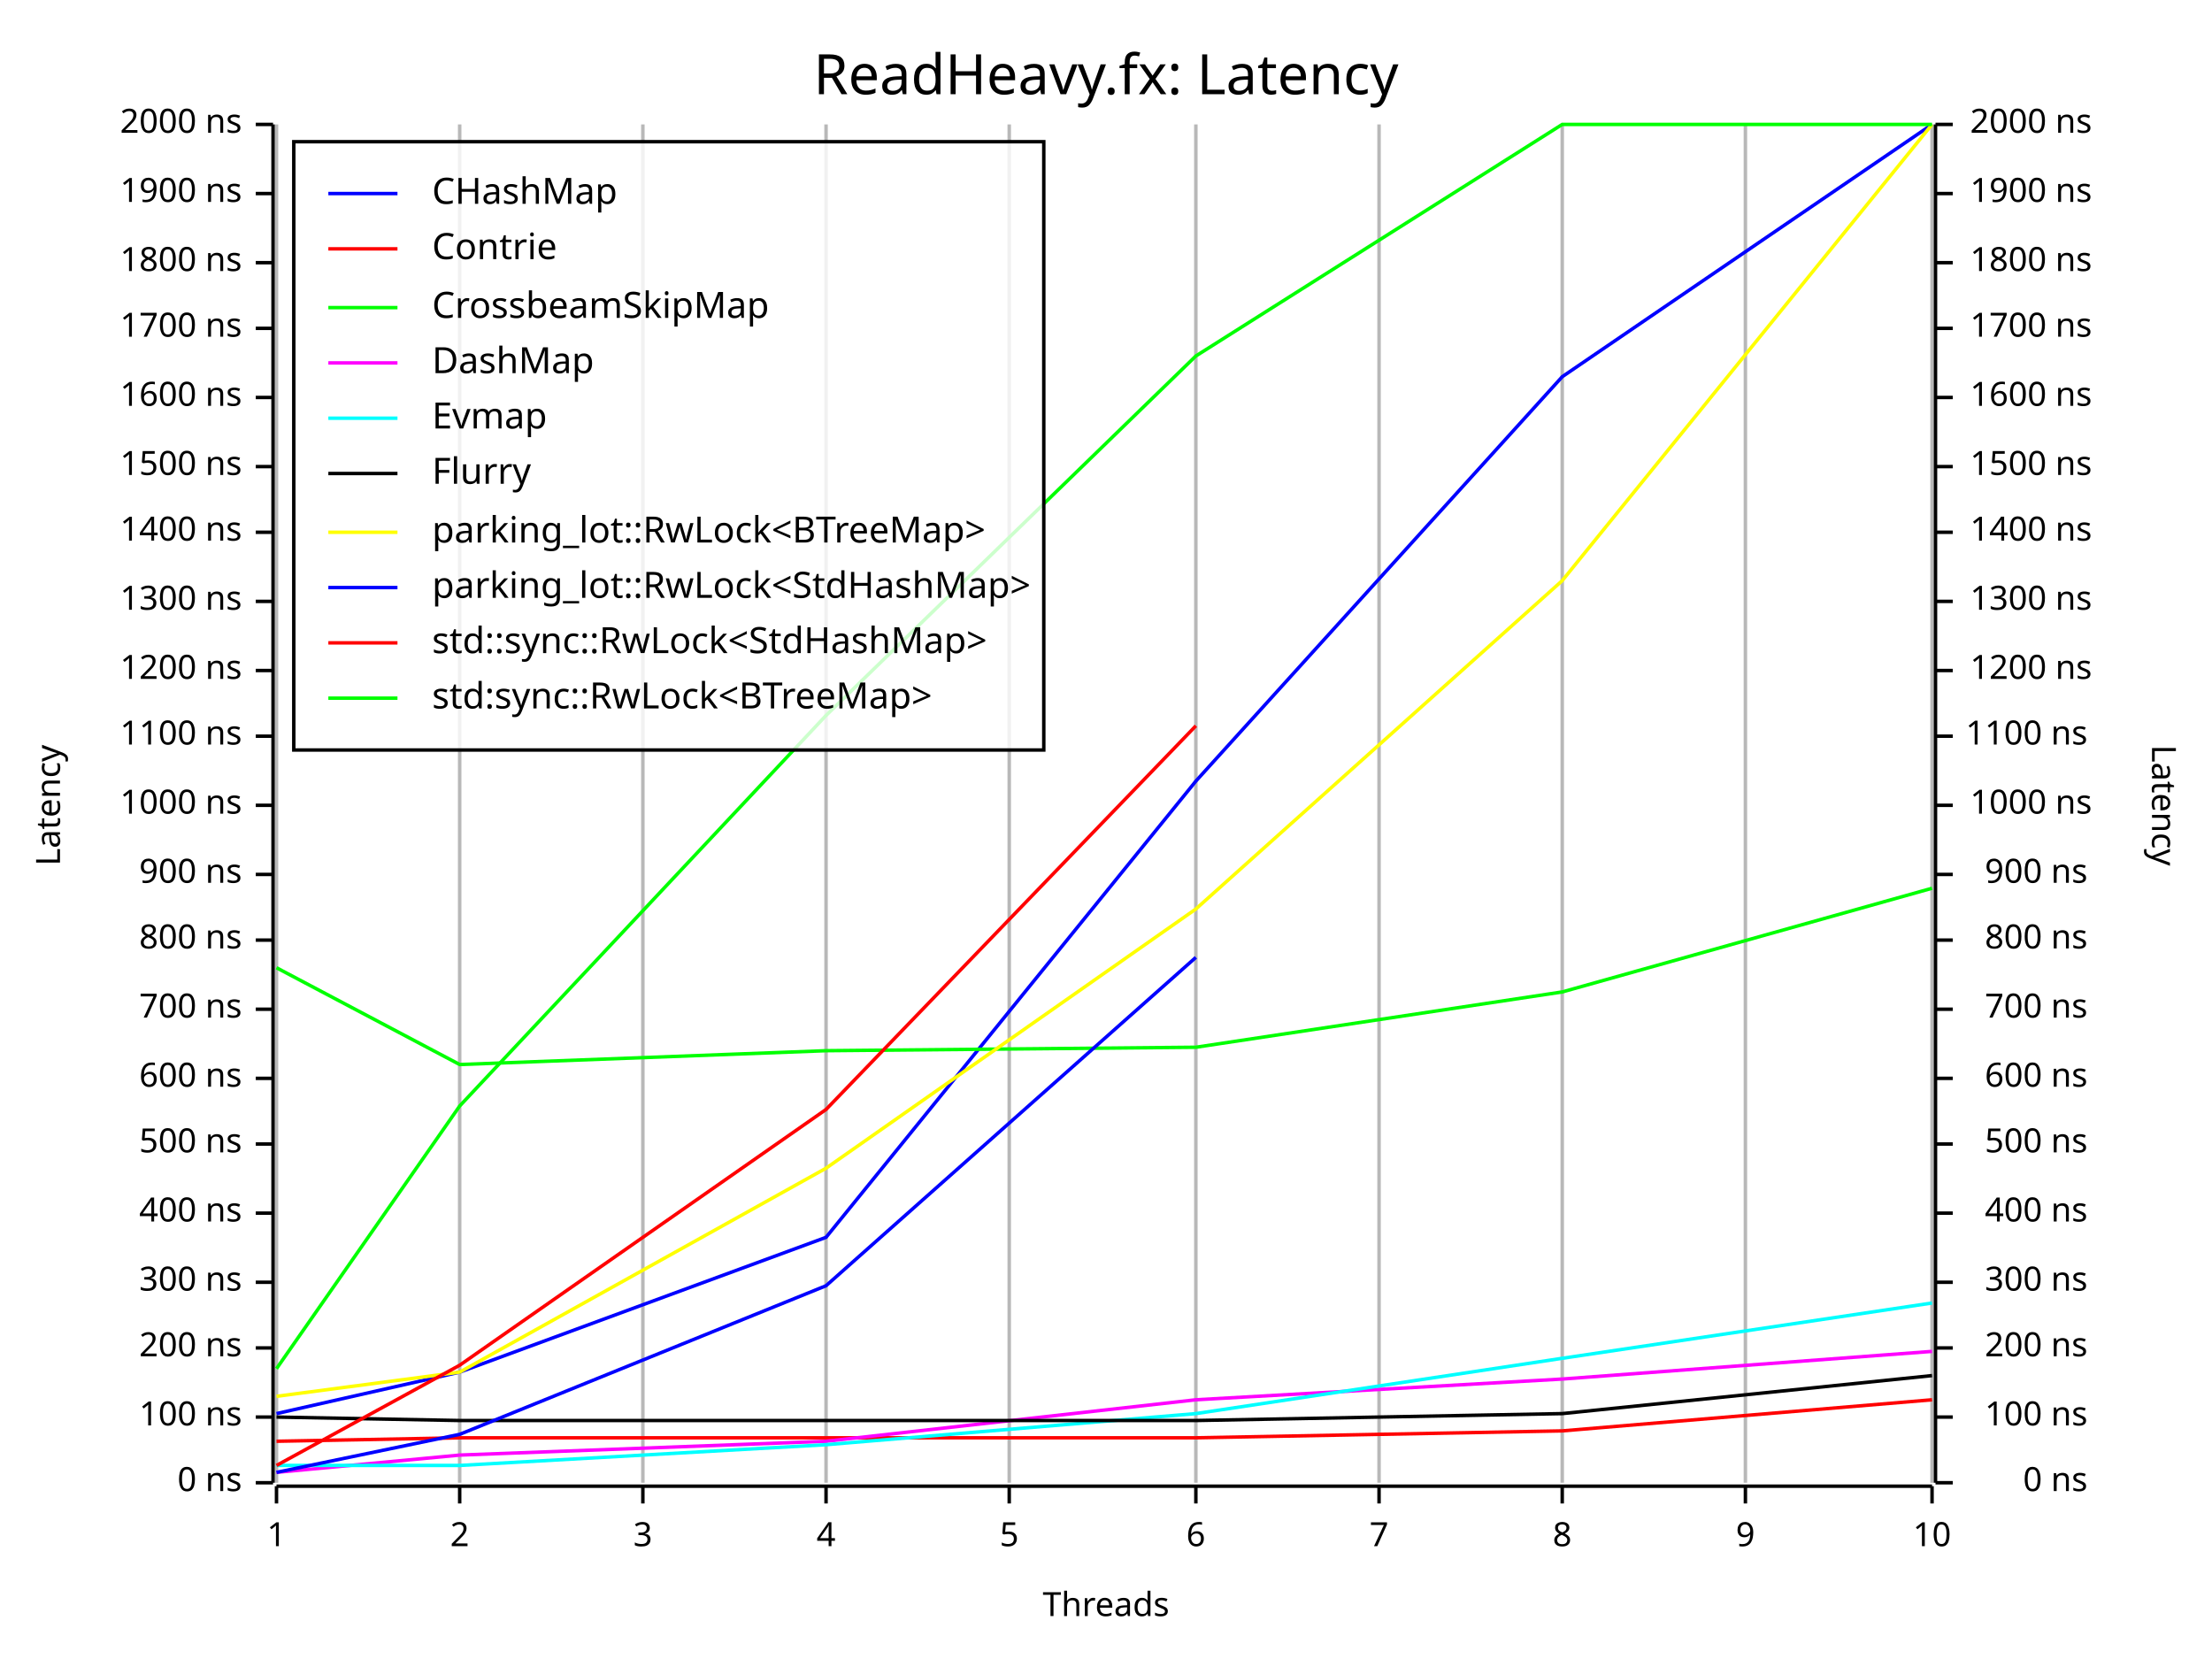
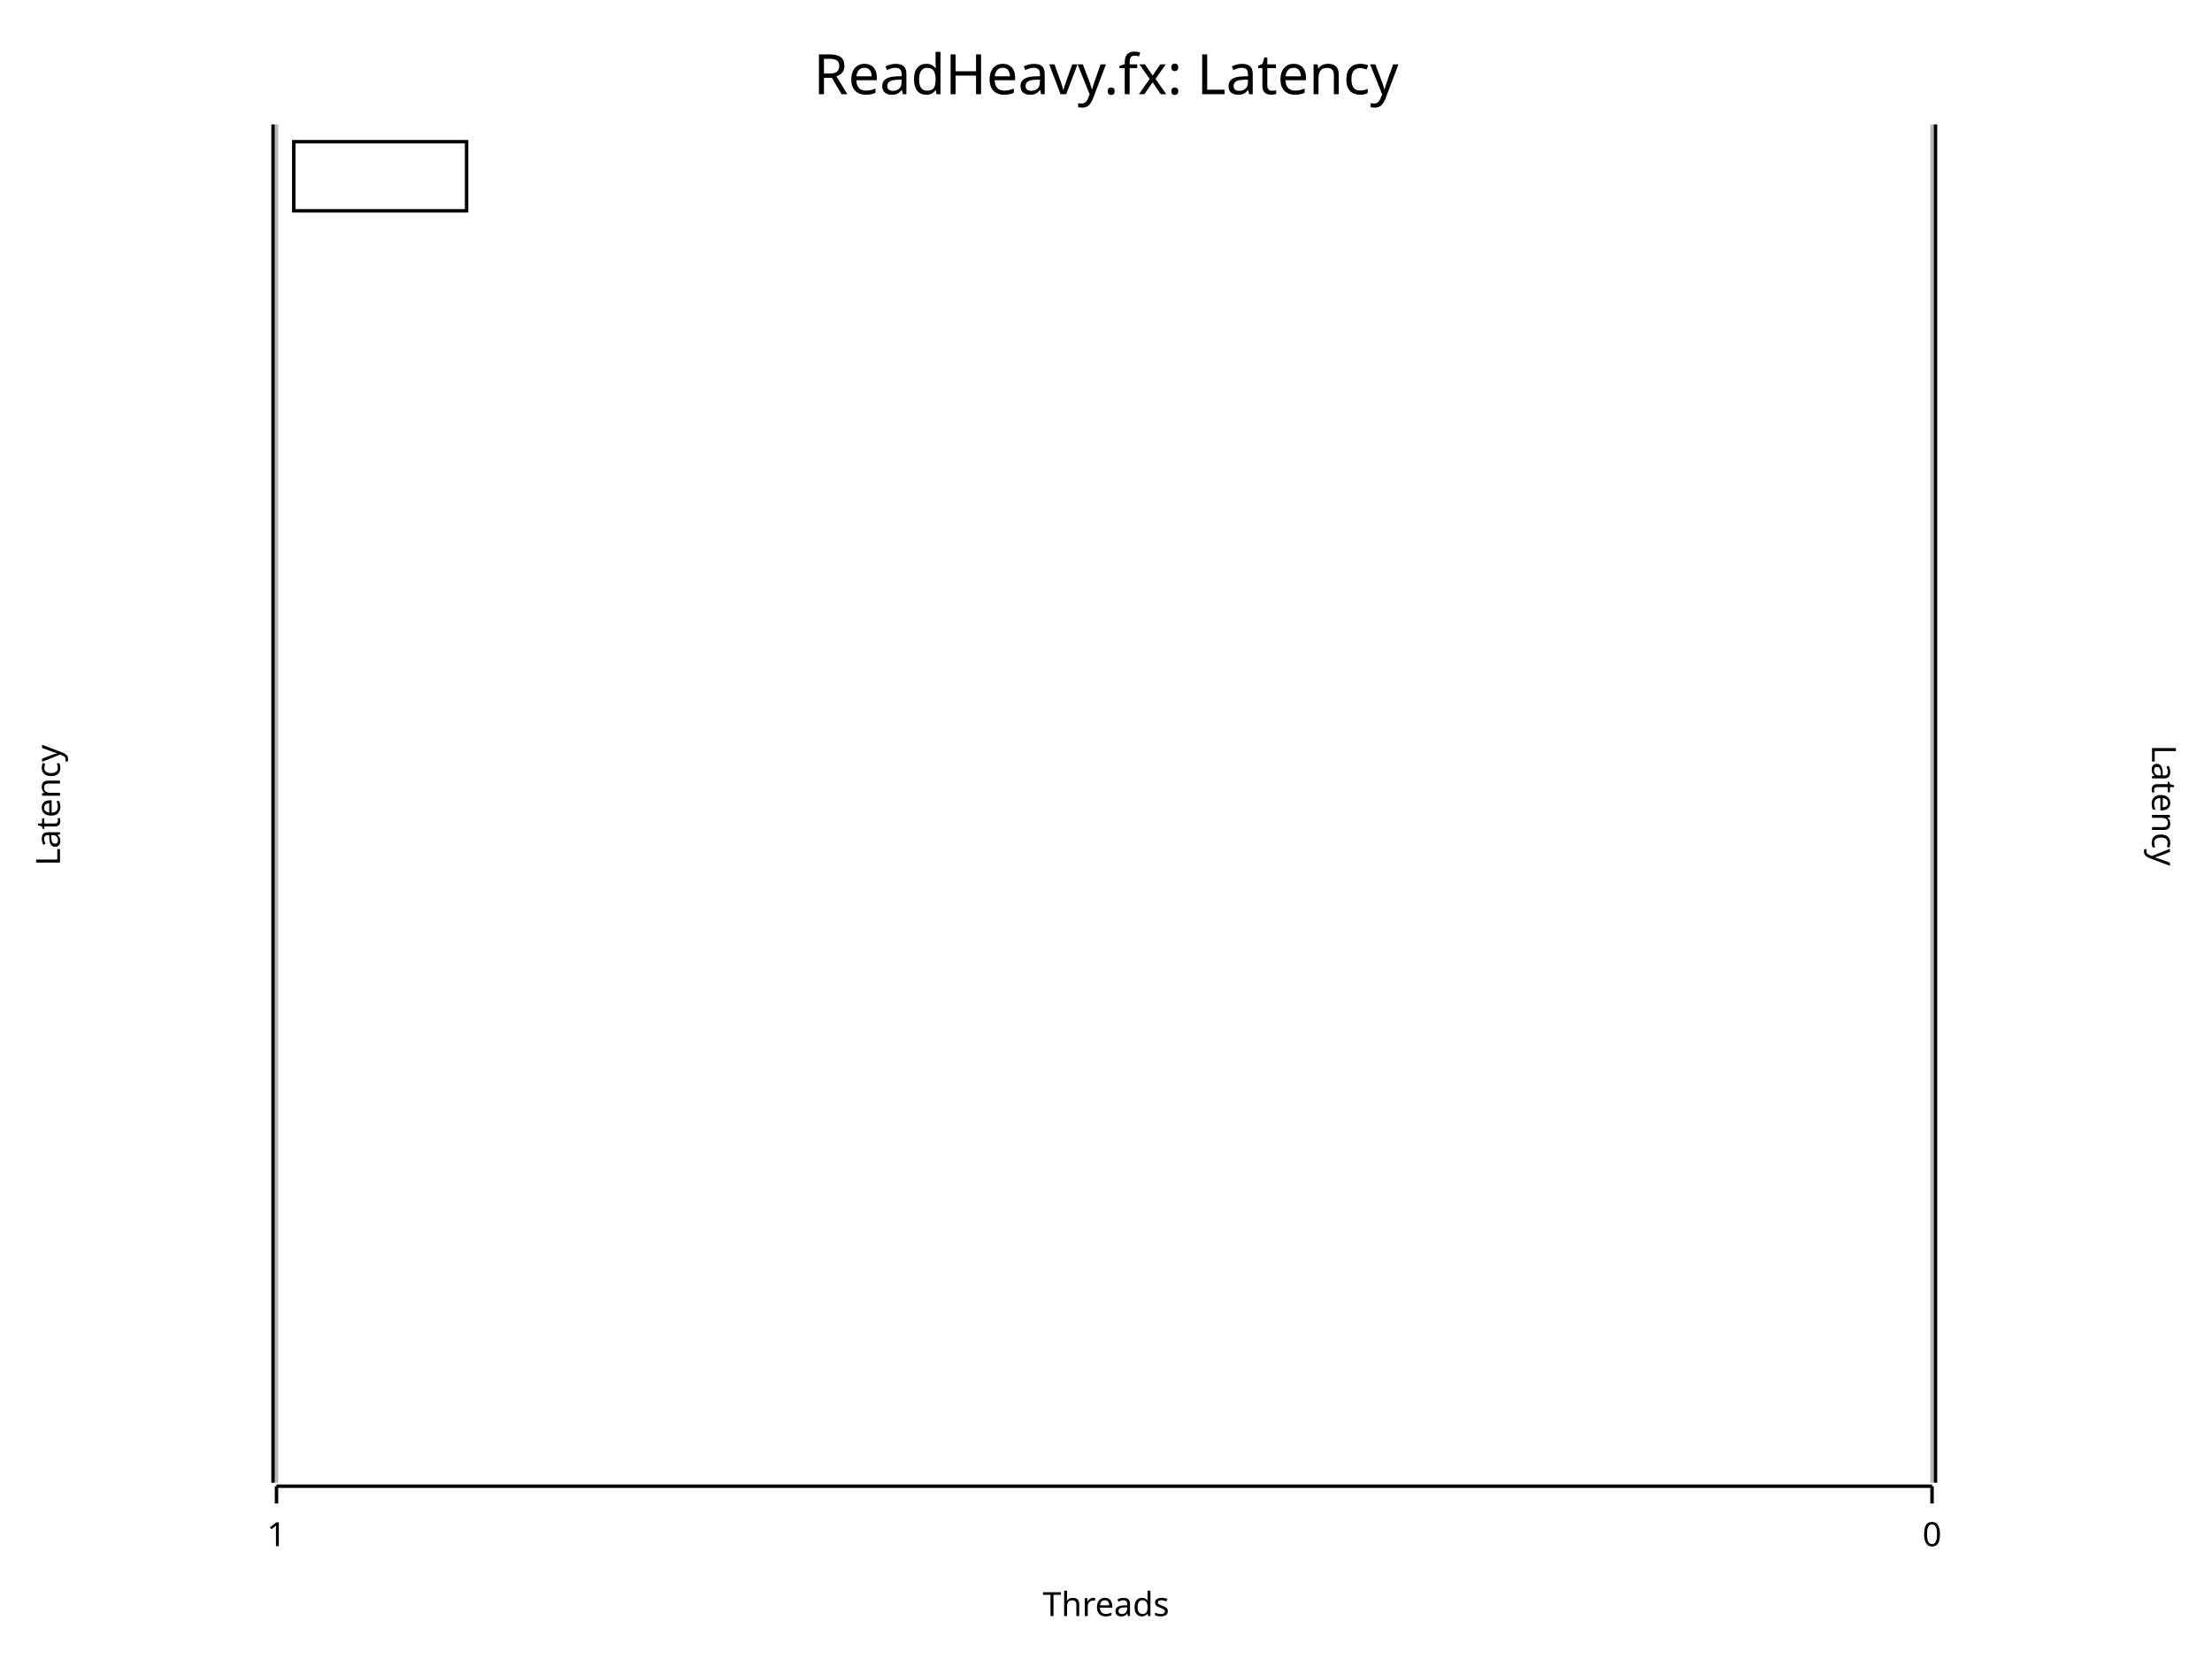
<svg xmlns="http://www.w3.org/2000/svg" width="640" height="480" viewBox="0 0 640 480">
  <rect x="0" y="0" width="640" height="480" opacity="1" fill="#FFFFFF" stroke="none" />
  <text x="320" y="15" dy="0.76em" text-anchor="middle" font-family="Fira Code" font-size="16.129" opacity="1" fill="#000000">
ReadHeavy.fx: Latency
</text>
+   <line opacity="0.1" stroke="#000000" stroke-width="1" x1="559" y1="429" x2="559" y2="36" />
  <line opacity="0.1" stroke="#000000" stroke-width="1" x1="80" y1="429" x2="80" y2="36" />
-   <line opacity="0.1" stroke="#000000" stroke-width="1" x1="133" y1="429" x2="133" y2="36" />
-   <line opacity="0.1" stroke="#000000" stroke-width="1" x1="186" y1="429" x2="186" y2="36" />
-   <line opacity="0.1" stroke="#000000" stroke-width="1" x1="239" y1="429" x2="239" y2="36" />
-   <line opacity="0.1" stroke="#000000" stroke-width="1" x1="292" y1="429" x2="292" y2="36" />
-   <line opacity="0.1" stroke="#000000" stroke-width="1" x1="346" y1="429" x2="346" y2="36" />
-   <line opacity="0.1" stroke="#000000" stroke-width="1" x1="399" y1="429" x2="399" y2="36" />
-   <line opacity="0.1" stroke="#000000" stroke-width="1" x1="452" y1="429" x2="452" y2="36" />
-   <line opacity="0.1" stroke="#000000" stroke-width="1" x1="505" y1="429" x2="505" y2="36" />
-   <line opacity="0.1" stroke="#000000" stroke-width="1" x1="559" y1="429" x2="559" y2="36" />
  <text x="10" y="233" dy="0.76em" text-anchor="middle" font-family="sans-serif" font-size="9.677" opacity="1" fill="#000000" transform="rotate(270, 10, 233)">
Latency
</text>
  <text x="320" y="470" dy="-0.5ex" text-anchor="middle" font-family="sans-serif" font-size="9.677" opacity="1" fill="#000000">
Threads
</text>
  <text x="630" y="233" dy="0.76em" text-anchor="middle" font-family="sans-serif" font-size="9.677" opacity="1" fill="#000000" transform="rotate(90, 630, 233)">
Latency
</text>
+   <line opacity="0.2" stroke="#000000" stroke-width="1" x1="559" y1="429" x2="559" y2="36" />
  <line opacity="0.2" stroke="#000000" stroke-width="1" x1="80" y1="429" x2="80" y2="36" />
-   <line opacity="0.2" stroke="#000000" stroke-width="1" x1="133" y1="429" x2="133" y2="36" />
-   <line opacity="0.2" stroke="#000000" stroke-width="1" x1="186" y1="429" x2="186" y2="36" />
-   <line opacity="0.2" stroke="#000000" stroke-width="1" x1="239" y1="429" x2="239" y2="36" />
-   <line opacity="0.2" stroke="#000000" stroke-width="1" x1="292" y1="429" x2="292" y2="36" />
-   <line opacity="0.2" stroke="#000000" stroke-width="1" x1="346" y1="429" x2="346" y2="36" />
-   <line opacity="0.2" stroke="#000000" stroke-width="1" x1="399" y1="429" x2="399" y2="36" />
-   <line opacity="0.2" stroke="#000000" stroke-width="1" x1="452" y1="429" x2="452" y2="36" />
-   <line opacity="0.2" stroke="#000000" stroke-width="1" x1="505" y1="429" x2="505" y2="36" />
-   <line opacity="0.2" stroke="#000000" stroke-width="1" x1="559" y1="429" x2="559" y2="36" />
  <polyline fill="none" opacity="1" stroke="#000000" stroke-width="1" points="79,36 79,429 " />
-   <text x="70" y="429" dy="0.5ex" text-anchor="end" font-family="sans-serif" font-size="9.677" opacity="1" fill="#000000">
- 0 ns
+   <polyline fill="none" opacity="1" stroke="#000000" stroke-width="1" points="80,430 559,430 " />
+   <text x="559" y="440" dy="0.76em" text-anchor="middle" font-family="sans-serif" font-size="9.677" opacity="1" fill="#000000">
+ 0
</text>
-   <polyline fill="none" opacity="1" stroke="#000000" stroke-width="1" points="74,429 79,429 " />
-   <text x="70" y="410" dy="0.5ex" text-anchor="end" font-family="sans-serif" font-size="9.677" opacity="1" fill="#000000">
- 100 ns
- </text>
-   <polyline fill="none" opacity="1" stroke="#000000" stroke-width="1" points="74,410 79,410 " />
-   <text x="70" y="390" dy="0.5ex" text-anchor="end" font-family="sans-serif" font-size="9.677" opacity="1" fill="#000000">
- 200 ns
- </text>
-   <polyline fill="none" opacity="1" stroke="#000000" stroke-width="1" points="74,390 79,390 " />
-   <text x="70" y="371" dy="0.5ex" text-anchor="end" font-family="sans-serif" font-size="9.677" opacity="1" fill="#000000">
- 300 ns
- </text>
-   <polyline fill="none" opacity="1" stroke="#000000" stroke-width="1" points="74,371 79,371 " />
-   <text x="70" y="351" dy="0.5ex" text-anchor="end" font-family="sans-serif" font-size="9.677" opacity="1" fill="#000000">
- 400 ns
- </text>
-   <polyline fill="none" opacity="1" stroke="#000000" stroke-width="1" points="74,351 79,351 " />
-   <text x="70" y="331" dy="0.5ex" text-anchor="end" font-family="sans-serif" font-size="9.677" opacity="1" fill="#000000">
- 500 ns
- </text>
-   <polyline fill="none" opacity="1" stroke="#000000" stroke-width="1" points="74,331 79,331 " />
-   <text x="70" y="312" dy="0.5ex" text-anchor="end" font-family="sans-serif" font-size="9.677" opacity="1" fill="#000000">
- 600 ns
- </text>
-   <polyline fill="none" opacity="1" stroke="#000000" stroke-width="1" points="74,312 79,312 " />
-   <text x="70" y="292" dy="0.5ex" text-anchor="end" font-family="sans-serif" font-size="9.677" opacity="1" fill="#000000">
- 700 ns
- </text>
-   <polyline fill="none" opacity="1" stroke="#000000" stroke-width="1" points="74,292 79,292 " />
-   <text x="70" y="272" dy="0.5ex" text-anchor="end" font-family="sans-serif" font-size="9.677" opacity="1" fill="#000000">
- 800 ns
- </text>
-   <polyline fill="none" opacity="1" stroke="#000000" stroke-width="1" points="74,272 79,272 " />
-   <text x="70" y="253" dy="0.5ex" text-anchor="end" font-family="sans-serif" font-size="9.677" opacity="1" fill="#000000">
- 900 ns
- </text>
-   <polyline fill="none" opacity="1" stroke="#000000" stroke-width="1" points="74,253 79,253 " />
-   <text x="70" y="233" dy="0.5ex" text-anchor="end" font-family="sans-serif" font-size="9.677" opacity="1" fill="#000000">
- 1000 ns
- </text>
-   <polyline fill="none" opacity="1" stroke="#000000" stroke-width="1" points="74,233 79,233 " />
-   <text x="70" y="213" dy="0.5ex" text-anchor="end" font-family="sans-serif" font-size="9.677" opacity="1" fill="#000000">
- 1100 ns
- </text>
-   <polyline fill="none" opacity="1" stroke="#000000" stroke-width="1" points="74,213 79,213 " />
-   <text x="70" y="194" dy="0.5ex" text-anchor="end" font-family="sans-serif" font-size="9.677" opacity="1" fill="#000000">
- 1200 ns
- </text>
-   <polyline fill="none" opacity="1" stroke="#000000" stroke-width="1" points="74,194 79,194 " />
-   <text x="70" y="174" dy="0.5ex" text-anchor="end" font-family="sans-serif" font-size="9.677" opacity="1" fill="#000000">
- 1300 ns
- </text>
-   <polyline fill="none" opacity="1" stroke="#000000" stroke-width="1" points="74,174 79,174 " />
-   <text x="70" y="154" dy="0.5ex" text-anchor="end" font-family="sans-serif" font-size="9.677" opacity="1" fill="#000000">
- 1400 ns
- </text>
-   <polyline fill="none" opacity="1" stroke="#000000" stroke-width="1" points="74,154 79,154 " />
-   <text x="70" y="135" dy="0.5ex" text-anchor="end" font-family="sans-serif" font-size="9.677" opacity="1" fill="#000000">
- 1500 ns
- </text>
-   <polyline fill="none" opacity="1" stroke="#000000" stroke-width="1" points="74,135 79,135 " />
-   <text x="70" y="115" dy="0.5ex" text-anchor="end" font-family="sans-serif" font-size="9.677" opacity="1" fill="#000000">
- 1600 ns
- </text>
-   <polyline fill="none" opacity="1" stroke="#000000" stroke-width="1" points="74,115 79,115 " />
-   <text x="70" y="95" dy="0.5ex" text-anchor="end" font-family="sans-serif" font-size="9.677" opacity="1" fill="#000000">
- 1700 ns
- </text>
-   <polyline fill="none" opacity="1" stroke="#000000" stroke-width="1" points="74,95 79,95 " />
-   <text x="70" y="76" dy="0.5ex" text-anchor="end" font-family="sans-serif" font-size="9.677" opacity="1" fill="#000000">
- 1800 ns
- </text>
-   <polyline fill="none" opacity="1" stroke="#000000" stroke-width="1" points="74,76 79,76 " />
-   <text x="70" y="56" dy="0.5ex" text-anchor="end" font-family="sans-serif" font-size="9.677" opacity="1" fill="#000000">
- 1900 ns
- </text>
-   <polyline fill="none" opacity="1" stroke="#000000" stroke-width="1" points="74,56 79,56 " />
-   <text x="70" y="36" dy="0.5ex" text-anchor="end" font-family="sans-serif" font-size="9.677" opacity="1" fill="#000000">
- 2000 ns
- </text>
-   <polyline fill="none" opacity="1" stroke="#000000" stroke-width="1" points="74,36 79,36 " />
-   <polyline fill="none" opacity="1" stroke="#000000" stroke-width="1" points="80,430 559,430 " />
+   <polyline fill="none" opacity="1" stroke="#000000" stroke-width="1" points="559,430 559,435 " />
  <text x="80" y="440" dy="0.76em" text-anchor="middle" font-family="sans-serif" font-size="9.677" opacity="1" fill="#000000">
1
</text>
  <polyline fill="none" opacity="1" stroke="#000000" stroke-width="1" points="80,430 80,435 " />
-   <text x="133" y="440" dy="0.76em" text-anchor="middle" font-family="sans-serif" font-size="9.677" opacity="1" fill="#000000">
- 2
- </text>
-   <polyline fill="none" opacity="1" stroke="#000000" stroke-width="1" points="133,430 133,435 " />
-   <text x="186" y="440" dy="0.76em" text-anchor="middle" font-family="sans-serif" font-size="9.677" opacity="1" fill="#000000">
- 3
- </text>
-   <polyline fill="none" opacity="1" stroke="#000000" stroke-width="1" points="186,430 186,435 " />
-   <text x="239" y="440" dy="0.76em" text-anchor="middle" font-family="sans-serif" font-size="9.677" opacity="1" fill="#000000">
- 4
- </text>
-   <polyline fill="none" opacity="1" stroke="#000000" stroke-width="1" points="239,430 239,435 " />
-   <text x="292" y="440" dy="0.76em" text-anchor="middle" font-family="sans-serif" font-size="9.677" opacity="1" fill="#000000">
- 5
- </text>
-   <polyline fill="none" opacity="1" stroke="#000000" stroke-width="1" points="292,430 292,435 " />
-   <text x="346" y="440" dy="0.76em" text-anchor="middle" font-family="sans-serif" font-size="9.677" opacity="1" fill="#000000">
- 6
- </text>
-   <polyline fill="none" opacity="1" stroke="#000000" stroke-width="1" points="346,430 346,435 " />
-   <text x="399" y="440" dy="0.76em" text-anchor="middle" font-family="sans-serif" font-size="9.677" opacity="1" fill="#000000">
- 7
- </text>
-   <polyline fill="none" opacity="1" stroke="#000000" stroke-width="1" points="399,430 399,435 " />
-   <text x="452" y="440" dy="0.76em" text-anchor="middle" font-family="sans-serif" font-size="9.677" opacity="1" fill="#000000">
- 8
- </text>
-   <polyline fill="none" opacity="1" stroke="#000000" stroke-width="1" points="452,430 452,435 " />
-   <text x="505" y="440" dy="0.76em" text-anchor="middle" font-family="sans-serif" font-size="9.677" opacity="1" fill="#000000">
- 9
- </text>
-   <polyline fill="none" opacity="1" stroke="#000000" stroke-width="1" points="505,430 505,435 " />
-   <text x="559" y="440" dy="0.76em" text-anchor="middle" font-family="sans-serif" font-size="9.677" opacity="1" fill="#000000">
- 10
- </text>
-   <polyline fill="none" opacity="1" stroke="#000000" stroke-width="1" points="559,430 559,435 " />
  <polyline fill="none" opacity="1" stroke="#000000" stroke-width="1" points="560,36 560,429 " />
-   <text x="604" y="429" dy="0.5ex" text-anchor="end" font-family="sans-serif" font-size="9.677" opacity="1" fill="#000000">
- 0 ns
- </text>
-   <polyline fill="none" opacity="1" stroke="#000000" stroke-width="1" points="560,429 565,429 " />
-   <text x="604" y="410" dy="0.5ex" text-anchor="end" font-family="sans-serif" font-size="9.677" opacity="1" fill="#000000">
- 100 ns
- </text>
-   <polyline fill="none" opacity="1" stroke="#000000" stroke-width="1" points="560,410 565,410 " />
-   <text x="604" y="390" dy="0.5ex" text-anchor="end" font-family="sans-serif" font-size="9.677" opacity="1" fill="#000000">
- 200 ns
- </text>
-   <polyline fill="none" opacity="1" stroke="#000000" stroke-width="1" points="560,390 565,390 " />
-   <text x="604" y="371" dy="0.5ex" text-anchor="end" font-family="sans-serif" font-size="9.677" opacity="1" fill="#000000">
- 300 ns
- </text>
-   <polyline fill="none" opacity="1" stroke="#000000" stroke-width="1" points="560,371 565,371 " />
-   <text x="604" y="351" dy="0.5ex" text-anchor="end" font-family="sans-serif" font-size="9.677" opacity="1" fill="#000000">
- 400 ns
- </text>
-   <polyline fill="none" opacity="1" stroke="#000000" stroke-width="1" points="560,351 565,351 " />
-   <text x="604" y="331" dy="0.5ex" text-anchor="end" font-family="sans-serif" font-size="9.677" opacity="1" fill="#000000">
- 500 ns
- </text>
-   <polyline fill="none" opacity="1" stroke="#000000" stroke-width="1" points="560,331 565,331 " />
-   <text x="604" y="312" dy="0.5ex" text-anchor="end" font-family="sans-serif" font-size="9.677" opacity="1" fill="#000000">
- 600 ns
- </text>
-   <polyline fill="none" opacity="1" stroke="#000000" stroke-width="1" points="560,312 565,312 " />
-   <text x="604" y="292" dy="0.5ex" text-anchor="end" font-family="sans-serif" font-size="9.677" opacity="1" fill="#000000">
- 700 ns
- </text>
-   <polyline fill="none" opacity="1" stroke="#000000" stroke-width="1" points="560,292 565,292 " />
-   <text x="604" y="272" dy="0.5ex" text-anchor="end" font-family="sans-serif" font-size="9.677" opacity="1" fill="#000000">
- 800 ns
- </text>
-   <polyline fill="none" opacity="1" stroke="#000000" stroke-width="1" points="560,272 565,272 " />
-   <text x="604" y="253" dy="0.5ex" text-anchor="end" font-family="sans-serif" font-size="9.677" opacity="1" fill="#000000">
- 900 ns
- </text>
-   <polyline fill="none" opacity="1" stroke="#000000" stroke-width="1" points="560,253 565,253 " />
-   <text x="570" y="233" dy="0.5ex" text-anchor="start" font-family="sans-serif" font-size="9.677" opacity="1" fill="#000000">
- 1000 ns
- </text>
-   <polyline fill="none" opacity="1" stroke="#000000" stroke-width="1" points="560,233 565,233 " />
-   <text x="604" y="213" dy="0.5ex" text-anchor="end" font-family="sans-serif" font-size="9.677" opacity="1" fill="#000000">
- 1100 ns
- </text>
-   <polyline fill="none" opacity="1" stroke="#000000" stroke-width="1" points="560,213 565,213 " />
-   <text x="570" y="194" dy="0.5ex" text-anchor="start" font-family="sans-serif" font-size="9.677" opacity="1" fill="#000000">
- 1200 ns
- </text>
-   <polyline fill="none" opacity="1" stroke="#000000" stroke-width="1" points="560,194 565,194 " />
-   <text x="570" y="174" dy="0.5ex" text-anchor="start" font-family="sans-serif" font-size="9.677" opacity="1" fill="#000000">
- 1300 ns
- </text>
-   <polyline fill="none" opacity="1" stroke="#000000" stroke-width="1" points="560,174 565,174 " />
-   <text x="570" y="154" dy="0.5ex" text-anchor="start" font-family="sans-serif" font-size="9.677" opacity="1" fill="#000000">
- 1400 ns
- </text>
-   <polyline fill="none" opacity="1" stroke="#000000" stroke-width="1" points="560,154 565,154 " />
-   <text x="570" y="135" dy="0.5ex" text-anchor="start" font-family="sans-serif" font-size="9.677" opacity="1" fill="#000000">
- 1500 ns
- </text>
-   <polyline fill="none" opacity="1" stroke="#000000" stroke-width="1" points="560,135 565,135 " />
-   <text x="570" y="115" dy="0.5ex" text-anchor="start" font-family="sans-serif" font-size="9.677" opacity="1" fill="#000000">
- 1600 ns
- </text>
-   <polyline fill="none" opacity="1" stroke="#000000" stroke-width="1" points="560,115 565,115 " />
-   <text x="570" y="95" dy="0.5ex" text-anchor="start" font-family="sans-serif" font-size="9.677" opacity="1" fill="#000000">
- 1700 ns
- </text>
-   <polyline fill="none" opacity="1" stroke="#000000" stroke-width="1" points="560,95 565,95 " />
-   <text x="570" y="76" dy="0.5ex" text-anchor="start" font-family="sans-serif" font-size="9.677" opacity="1" fill="#000000">
- 1800 ns
- </text>
-   <polyline fill="none" opacity="1" stroke="#000000" stroke-width="1" points="560,76 565,76 " />
-   <text x="570" y="56" dy="0.5ex" text-anchor="start" font-family="sans-serif" font-size="9.677" opacity="1" fill="#000000">
- 1900 ns
- </text>
-   <polyline fill="none" opacity="1" stroke="#000000" stroke-width="1" points="560,56 565,56 " />
-   <text x="570" y="36" dy="0.5ex" text-anchor="start" font-family="sans-serif" font-size="9.677" opacity="1" fill="#000000">
- 2000 ns
- </text>
-   <polyline fill="none" opacity="1" stroke="#000000" stroke-width="1" points="560,36 565,36 " />
-   <polyline fill="none" opacity="1" stroke="#0000FF" stroke-width="1" points="80,409 133,397 239,358 346,226 452,109 559,36 " />
-   <polyline fill="none" opacity="1" stroke="#FF0000" stroke-width="1" points="80,417 133,416 239,416 346,416 452,414 559,405 " />
-   <polyline fill="none" opacity="1" stroke="#00FF00" stroke-width="1" points="80,280 133,308 239,304 346,303 452,287 559,257 " />
-   <polyline fill="none" opacity="1" stroke="#FF00FF" stroke-width="1" points="80,426 133,421 239,417 346,405 452,399 559,391 " />
-   <polyline fill="none" opacity="1" stroke="#00FFFF" stroke-width="1" points="80,424 133,424 239,418 346,409 452,393 559,377 " />
-   <polyline fill="none" opacity="1" stroke="#000000" stroke-width="1" points="80,410 133,411 239,411 346,411 452,409 559,398 " />
-   <polyline fill="none" opacity="1" stroke="#FFFF00" stroke-width="1" points="80,404 133,397 239,338 346,263 452,168 559,36 " />
-   <polyline fill="none" opacity="1" stroke="#0000FF" stroke-width="1" points="80,426 133,415 239,372 346,277 " />
-   <polyline fill="none" opacity="1" stroke="#FF0000" stroke-width="1" points="80,424 133,395 239,321 346,210 " />
-   <polyline fill="none" opacity="1" stroke="#00FF00" stroke-width="1" points="80,396 133,320 239,207 346,103 452,36 559,36 " />
-   <rect x="85" y="41" width="217" height="176" opacity="0.8" fill="#FFFFFF" stroke="none" />
-   <rect x="85" y="41" width="217" height="176" opacity="1" fill="none" stroke="#000000" />
-   <text x="125" y="51" dy="0.76em" text-anchor="start" font-family="Fira Code" font-size="10.484" opacity="1" fill="#000000">
- CHashMap
- </text>
-   <text x="125" y="67" dy="0.76em" text-anchor="start" font-family="Fira Code" font-size="10.484" opacity="1" fill="#000000">
- Contrie
- </text>
-   <text x="125" y="84" dy="0.76em" text-anchor="start" font-family="Fira Code" font-size="10.484" opacity="1" fill="#000000">
- CrossbeamSkipMap
- </text>
-   <text x="125" y="100" dy="0.76em" text-anchor="start" font-family="Fira Code" font-size="10.484" opacity="1" fill="#000000">
- DashMap
- </text>
-   <text x="125" y="116" dy="0.76em" text-anchor="start" font-family="Fira Code" font-size="10.484" opacity="1" fill="#000000">
- Evmap
- </text>
-   <text x="125" y="132" dy="0.76em" text-anchor="start" font-family="Fira Code" font-size="10.484" opacity="1" fill="#000000">
- Flurry
- </text>
-   <text x="125" y="149" dy="0.76em" text-anchor="start" font-family="Fira Code" font-size="10.484" opacity="1" fill="#000000">
- parking_lot::RwLock&lt;BTreeMap&gt;
- </text>
-   <text x="125" y="165" dy="0.76em" text-anchor="start" font-family="Fira Code" font-size="10.484" opacity="1" fill="#000000">
- parking_lot::RwLock&lt;StdHashMap&gt;
- </text>
-   <text x="125" y="181" dy="0.76em" text-anchor="start" font-family="Fira Code" font-size="10.484" opacity="1" fill="#000000">
- std::sync::RwLock&lt;StdHashMap&gt;
- </text>
-   <text x="125" y="197" dy="0.76em" text-anchor="start" font-family="Fira Code" font-size="10.484" opacity="1" fill="#000000">
- std:sync::RwLock&lt;BTreeMap&gt;
- </text>
-   <polyline fill="none" opacity="1" stroke="#0000FF" stroke-width="1" points="95,56 115,56 " />
-   <polyline fill="none" opacity="1" stroke="#FF0000" stroke-width="1" points="95,72 115,72 " />
-   <polyline fill="none" opacity="1" stroke="#00FF00" stroke-width="1" points="95,89 115,89 " />
-   <polyline fill="none" opacity="1" stroke="#FF00FF" stroke-width="1" points="95,105 115,105 " />
-   <polyline fill="none" opacity="1" stroke="#00FFFF" stroke-width="1" points="95,121 115,121 " />
-   <polyline fill="none" opacity="1" stroke="#000000" stroke-width="1" points="95,137 115,137 " />
-   <polyline fill="none" opacity="1" stroke="#FFFF00" stroke-width="1" points="95,154 115,154 " />
-   <polyline fill="none" opacity="1" stroke="#0000FF" stroke-width="1" points="95,170 115,170 " />
-   <polyline fill="none" opacity="1" stroke="#FF0000" stroke-width="1" points="95,186 115,186 " />
-   <polyline fill="none" opacity="1" stroke="#00FF00" stroke-width="1" points="95,202 115,202 " />
+   <rect x="85" y="41" width="50" height="20" opacity="0.8" fill="#FFFFFF" stroke="none" />
+   <rect x="85" y="41" width="50" height="20" opacity="1" fill="none" stroke="#000000" />
</svg>
